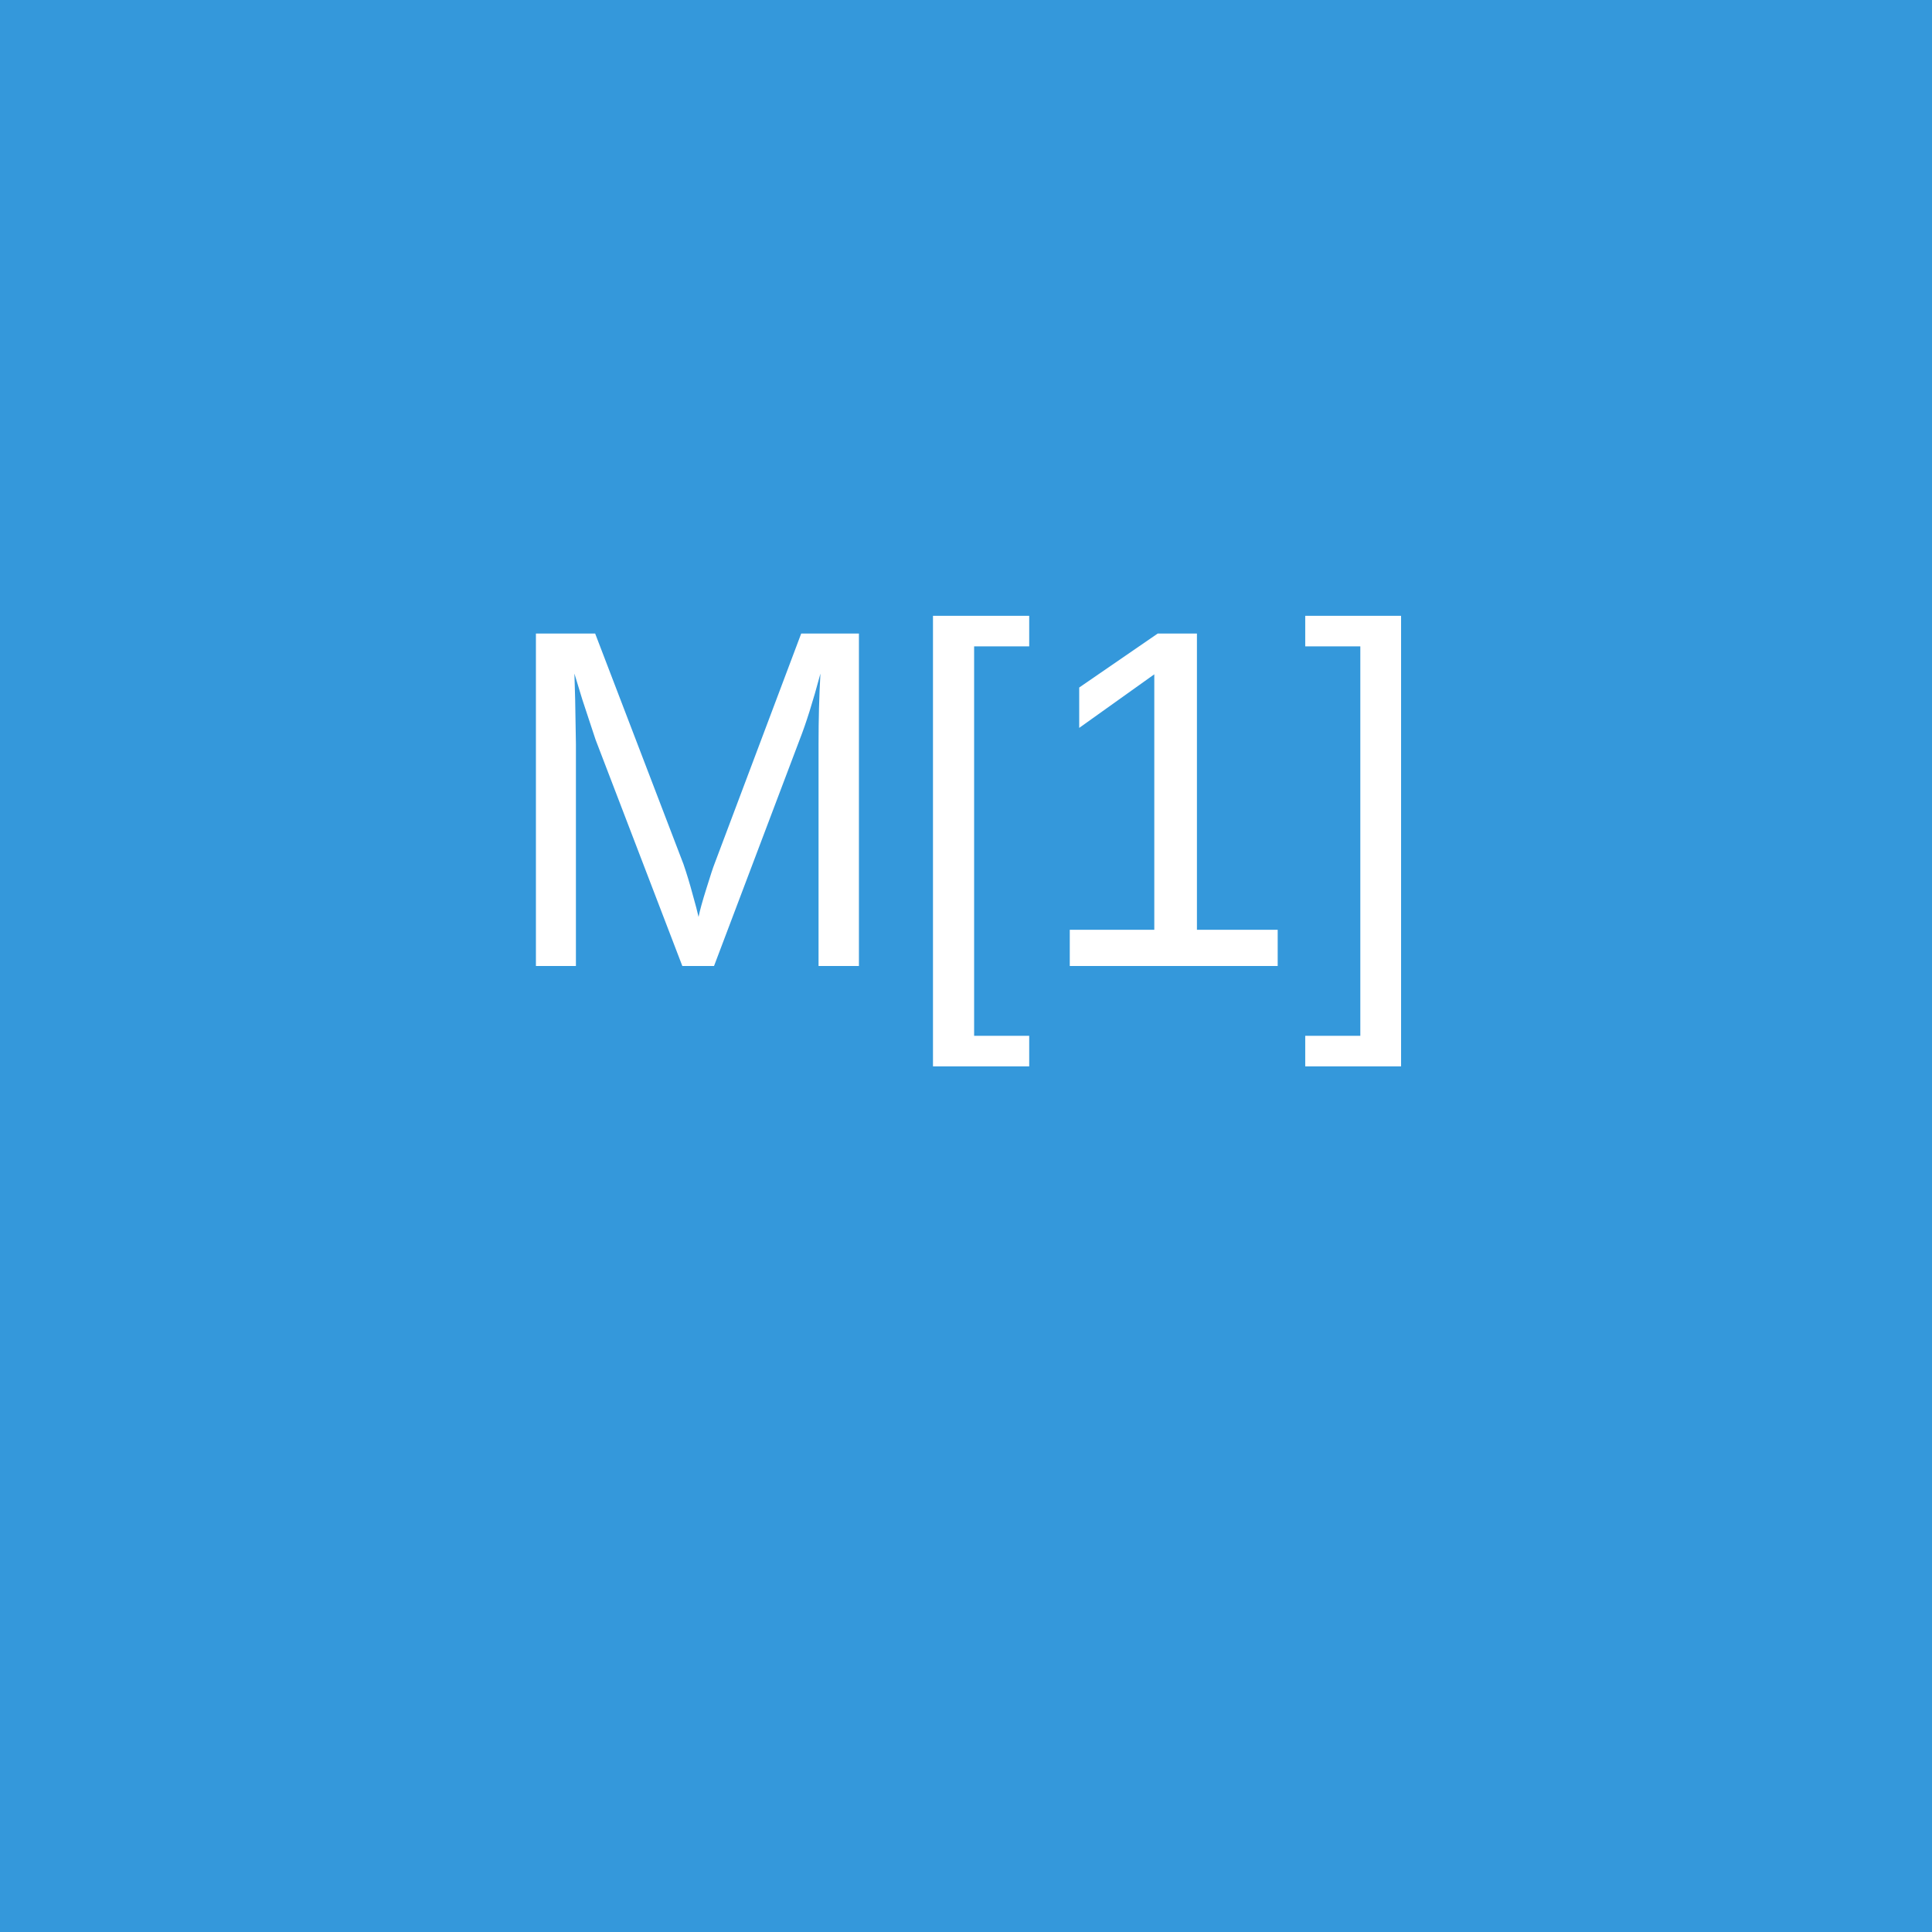
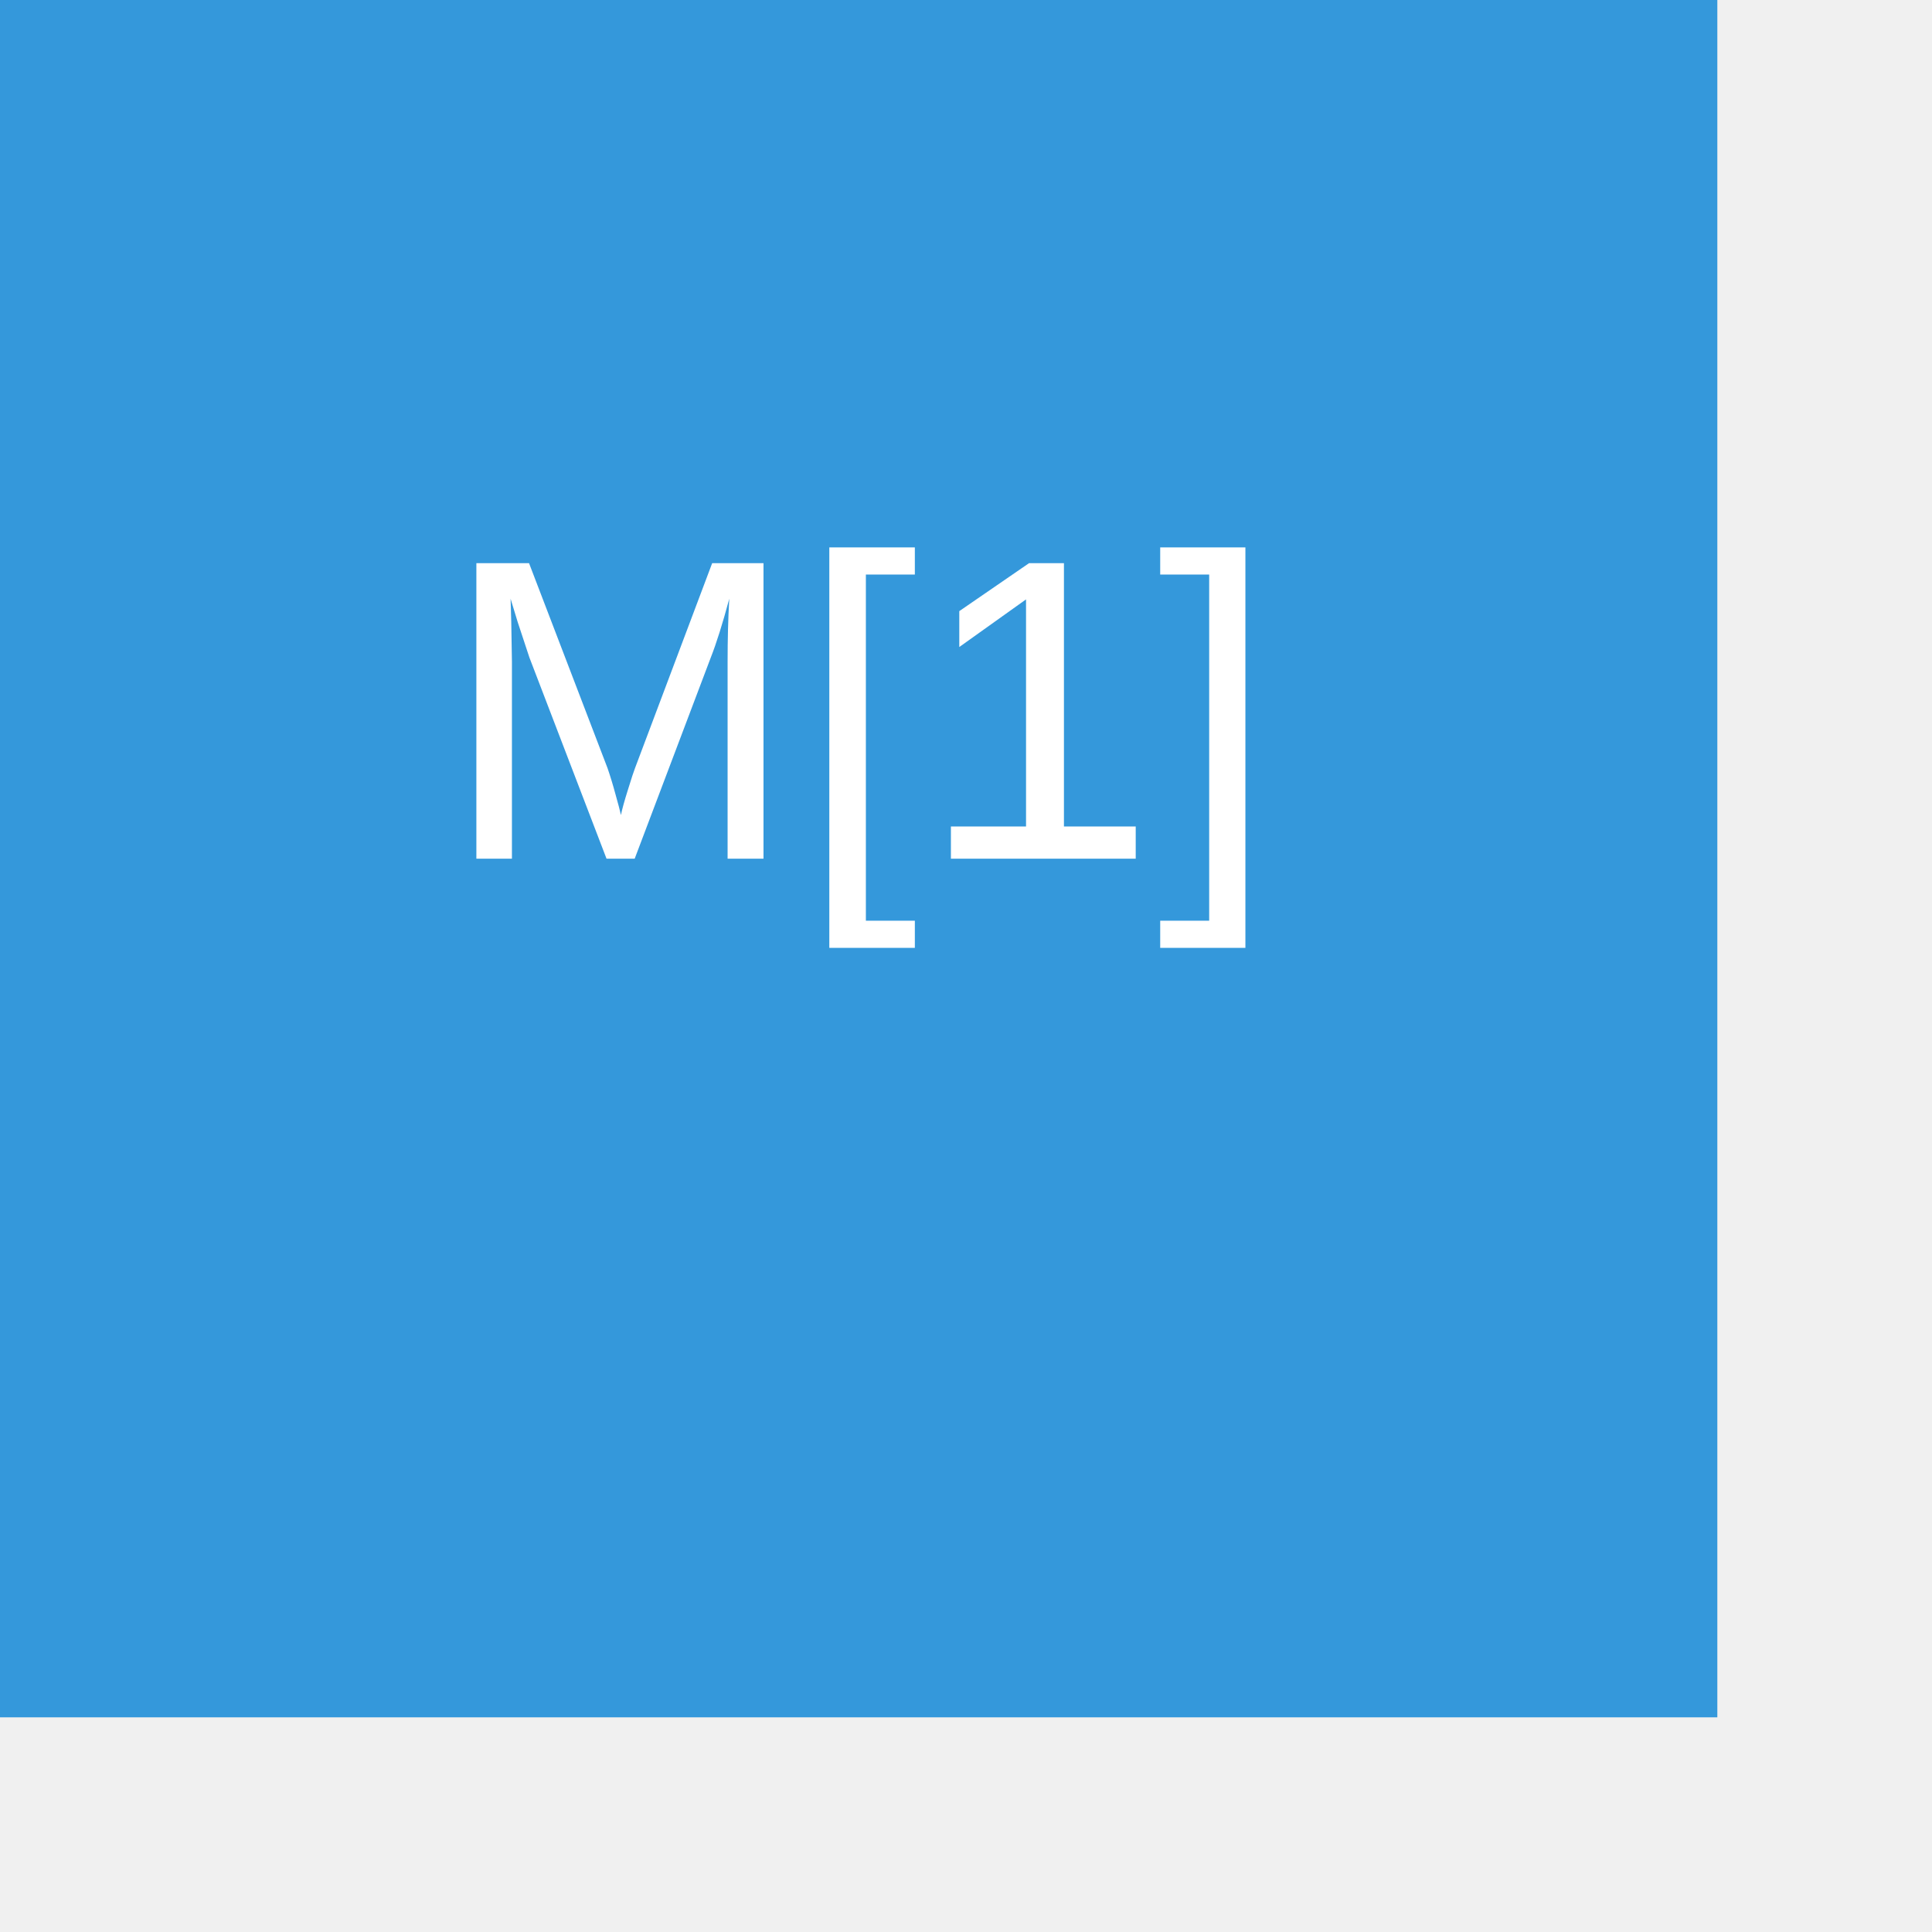
- <svg xmlns="http://www.w3.org/2000/svg" width="80" height="80" viewBox="0 0 80 80">
+ <svg xmlns="http://www.w3.org/2000/svg" width="90" height="90" viewBox="0 0 90 90">
  <rect width="80" height="80" fill="#3498db" />
-   <text x="50%" y="50%" font-family="Arial" font-size="20" fill="white" text-anchor="middle" alignment-baseline="middle">M[1]</text>
+   <text x="40" y="40" font-family="Arial" font-size="20" fill="white" text-anchor="middle" alignment-baseline="middle">M[1]</text>
</svg>
